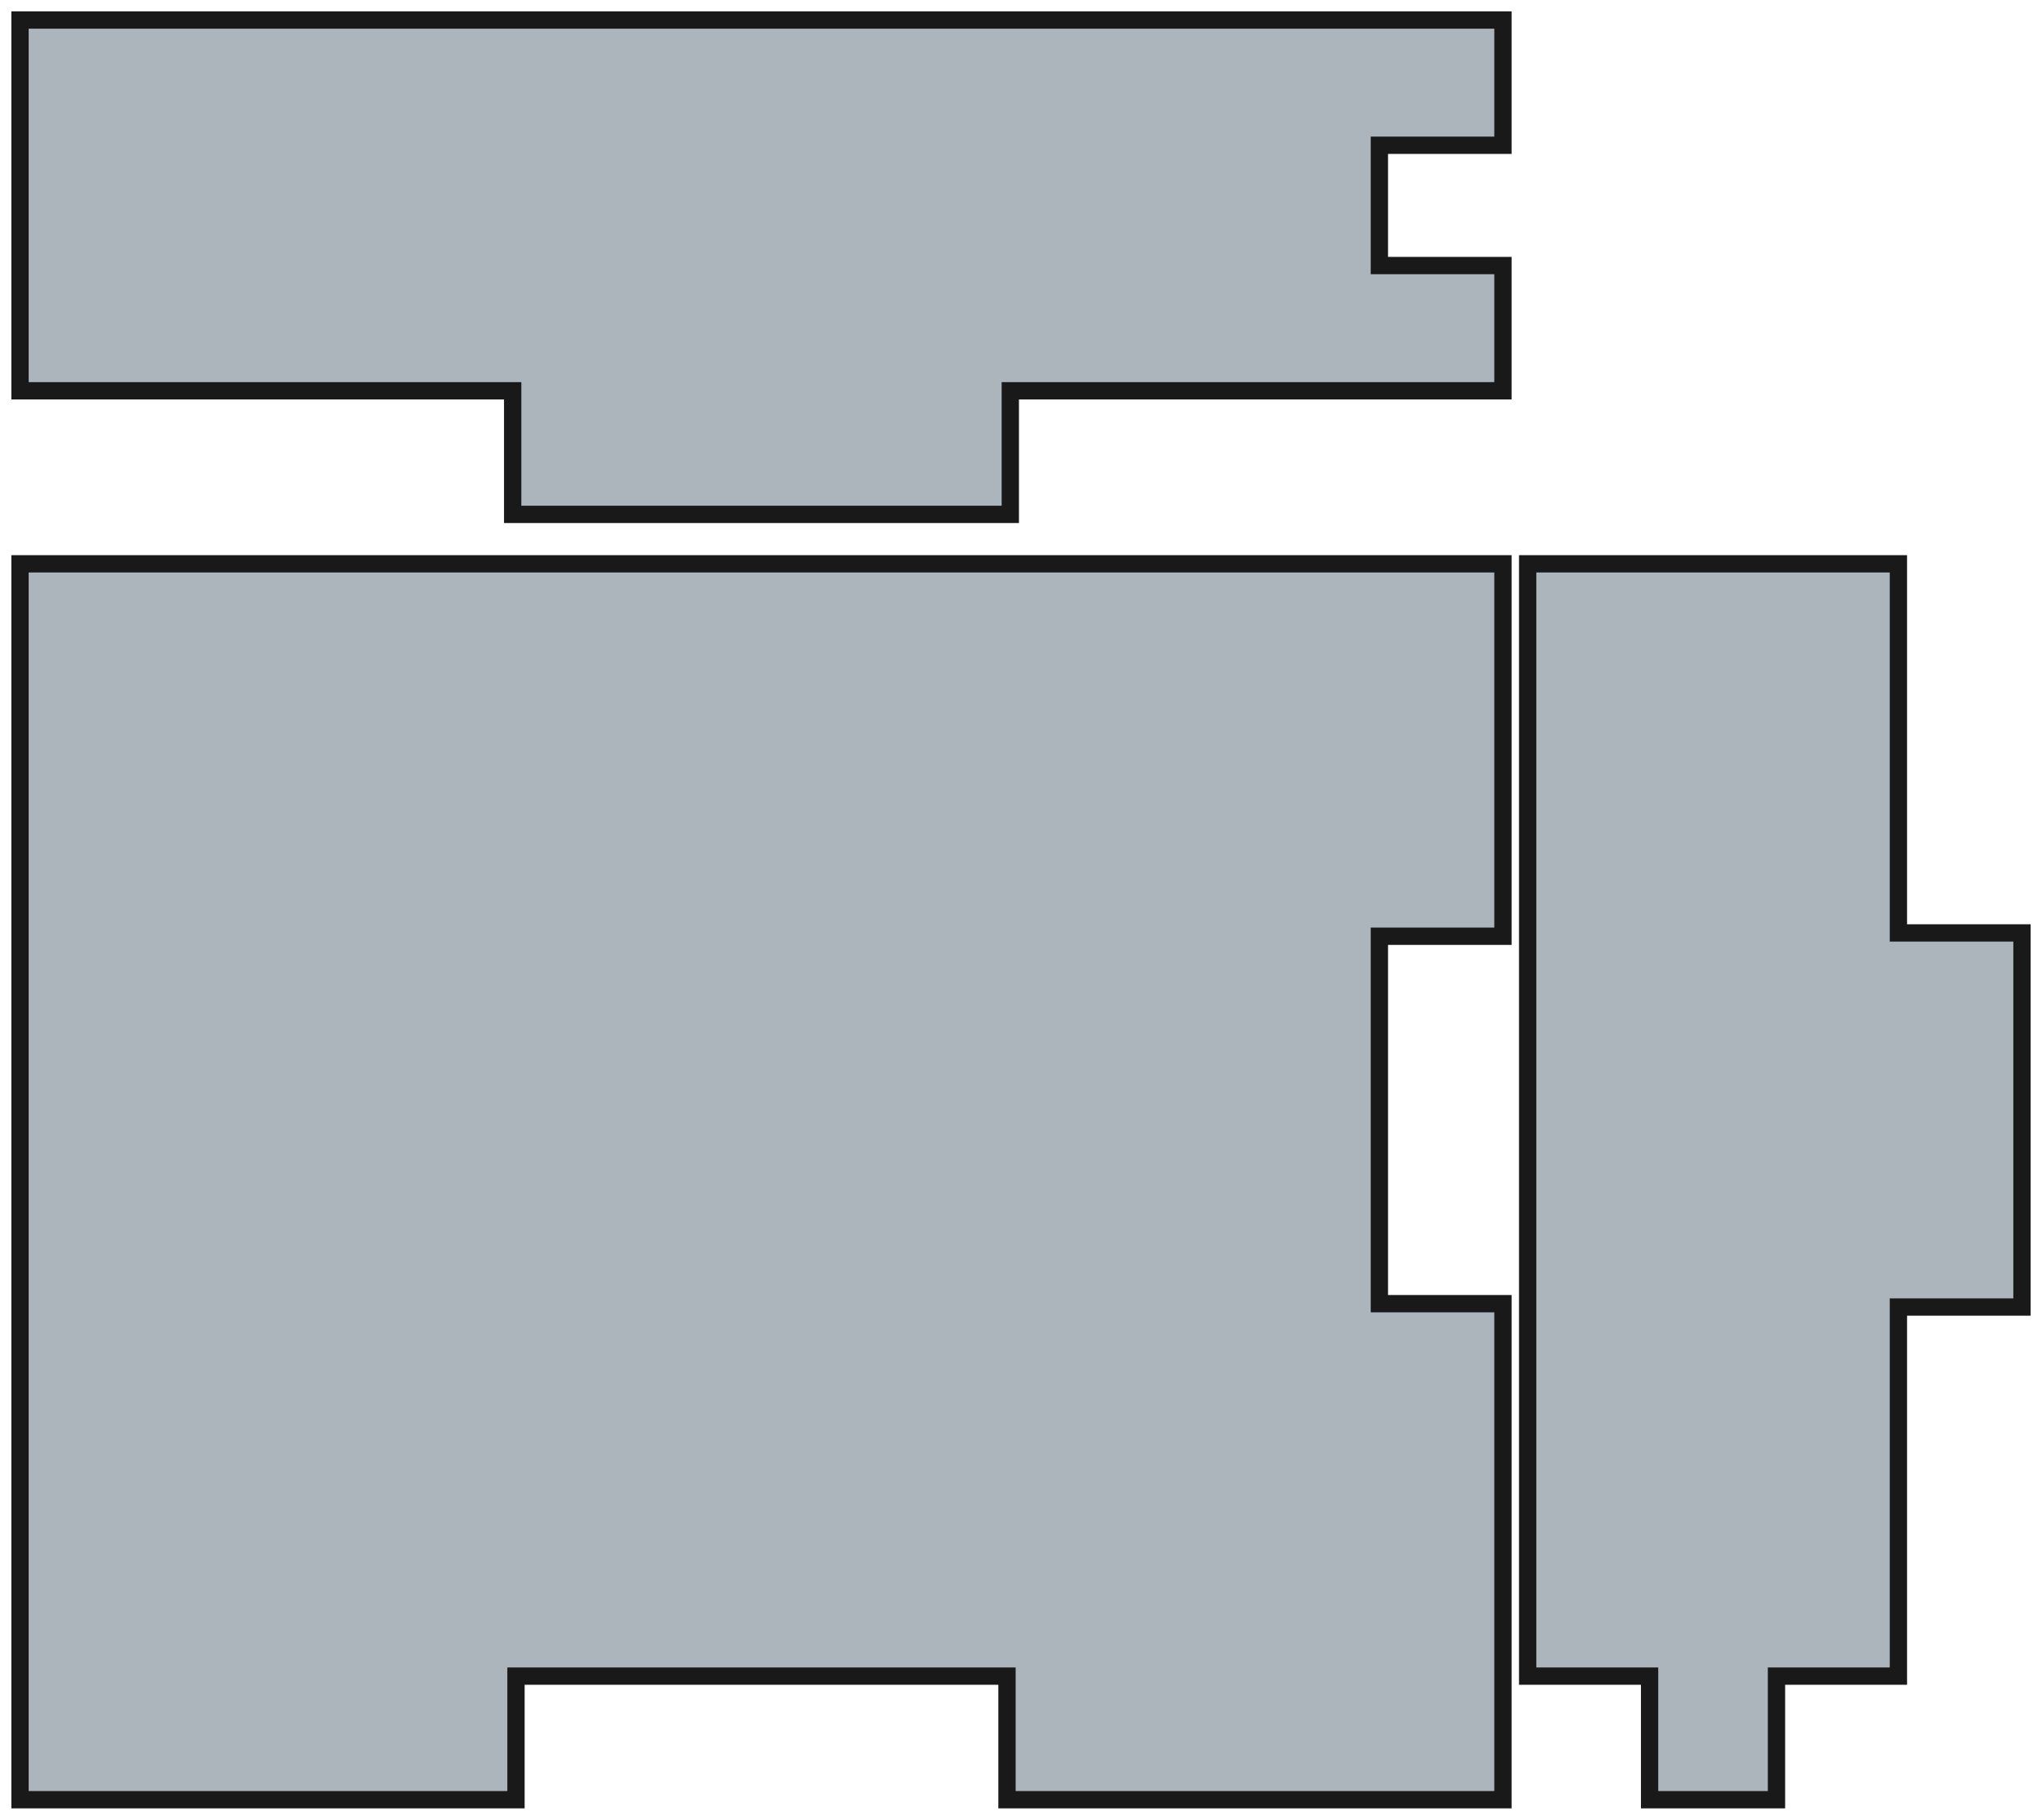
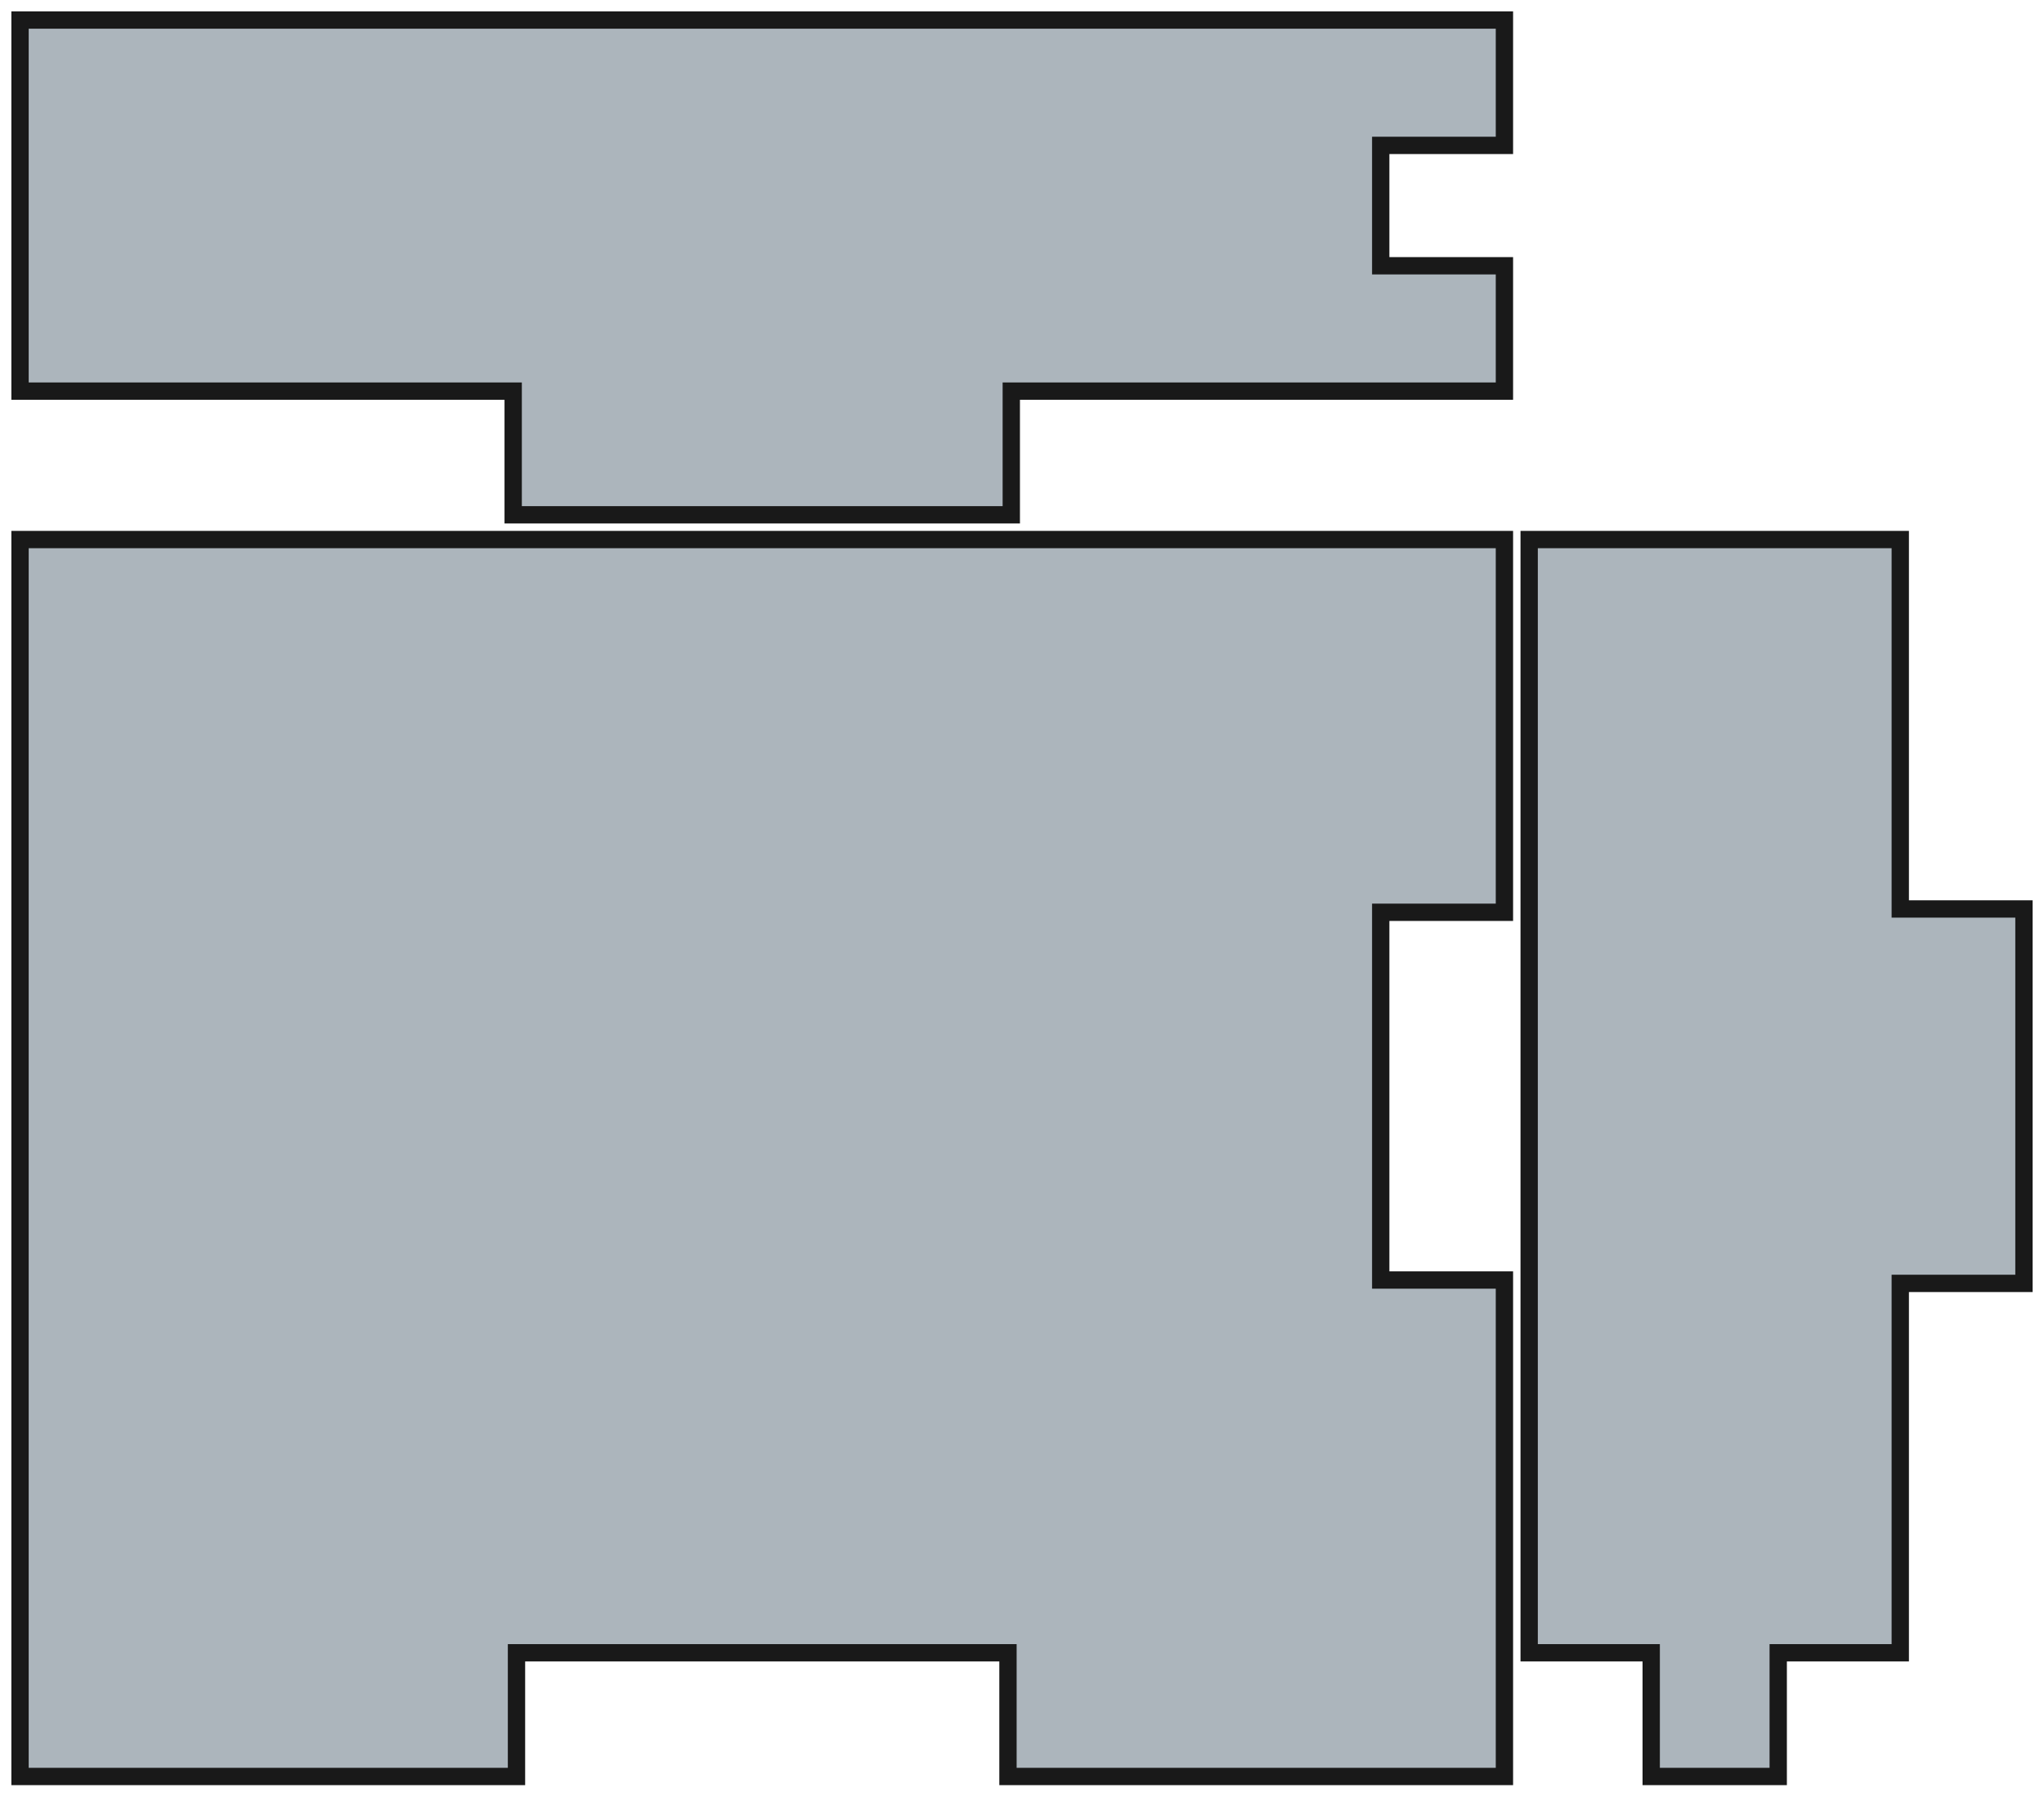
- <svg xmlns="http://www.w3.org/2000/svg" width="82.62mm" height="73.62mm" viewBox="0 0 82.62 73.62" version="1.1">
-   <g id="Layout_5mm_001" transform="translate(-99.19,72.81) scale(1,-1)">
+ <svg xmlns="http://www.w3.org/2000/svg" width="82.62mm" height="72.62mm" viewBox="0 0 82.62 72.62" version="1.1">
+   <g id="Layout_5mm_001" transform="translate(-99.19,71.81) scale(1,-1)">
    <path id="Layout_5mm_001_f0000" d="M 139.933 5 L 120.067 5 L 120.067 4.433398093084407e-15 L 100.0 6.661338147750939e-15 L 100.0 50 L 160.0 50.0 L 160.0 34.933 L 155.0 34.933 L 155.0 20.068 L 160.0 20.068 L 160.0 0.0 L 139.933 2.2279400546665328e-15 L 139.933 5 Z " stroke="#191919" stroke-width="0.7 px" style="stroke-width:0.7;stroke-miterlimit:4;stroke-dasharray:none;stroke-linecap:square;fill:#acb5bc;fill-opacity:1.0;fill-rule: evenodd" />
-     <path id="Layout_5mm_001_f0001" d="M 140.067 52.0 L 119.933 52 L 119.933 57 L 100.0 57 L 100.0 72.0 L 160.0 72.0 L 160.0 66.933 L 155.0 66.933 L 155.0 62.067 L 160.0 62.067 L 160.0 57.0 L 140.067 57.0 L 140.067 52.0 Z " stroke="#191919" stroke-width="0.7 px" style="stroke-width:0.7;stroke-miterlimit:4;stroke-dasharray:none;stroke-linecap:square;fill:#acb5bc;fill-opacity:1.0;fill-rule: evenodd" />
+     <path id="Layout_5mm_001_f0001" d="M 140.067 51.0 L 119.933 51 L 119.933 56 L 100.0 56 L 100.0 71.0 L 160.0 71.0 L 160.0 65.933 L 155.0 65.933 L 155.0 61.067 L 160.0 61.067 L 160.0 56.0 L 140.067 56.0 L 140.067 51.0 Z " stroke="#191919" stroke-width="0.7 px" style="stroke-width:0.7;stroke-miterlimit:4;stroke-dasharray:none;stroke-linecap:square;fill:#acb5bc;fill-opacity:1.0;fill-rule: evenodd" />
    <path id="Layout_5mm_001_f0002" d="M 171.067 0.0 L 165.933 5.700995231450179e-16 L 165.933 5 L 161.0 5 L 161.0 50.0 L 176.0 50.0 L 176.0 35.067 L 181.0 35.067 L 181.0 19.932 L 176.0 19.932 L 176.0 5.0 L 171.067 5.0 L 171.067 0.0 Z " stroke="#191919" stroke-width="0.7 px" style="stroke-width:0.7;stroke-miterlimit:4;stroke-dasharray:none;stroke-linecap:square;fill:#acb5bc;fill-opacity:1.0;fill-rule: evenodd" />
  </g>
</svg>
